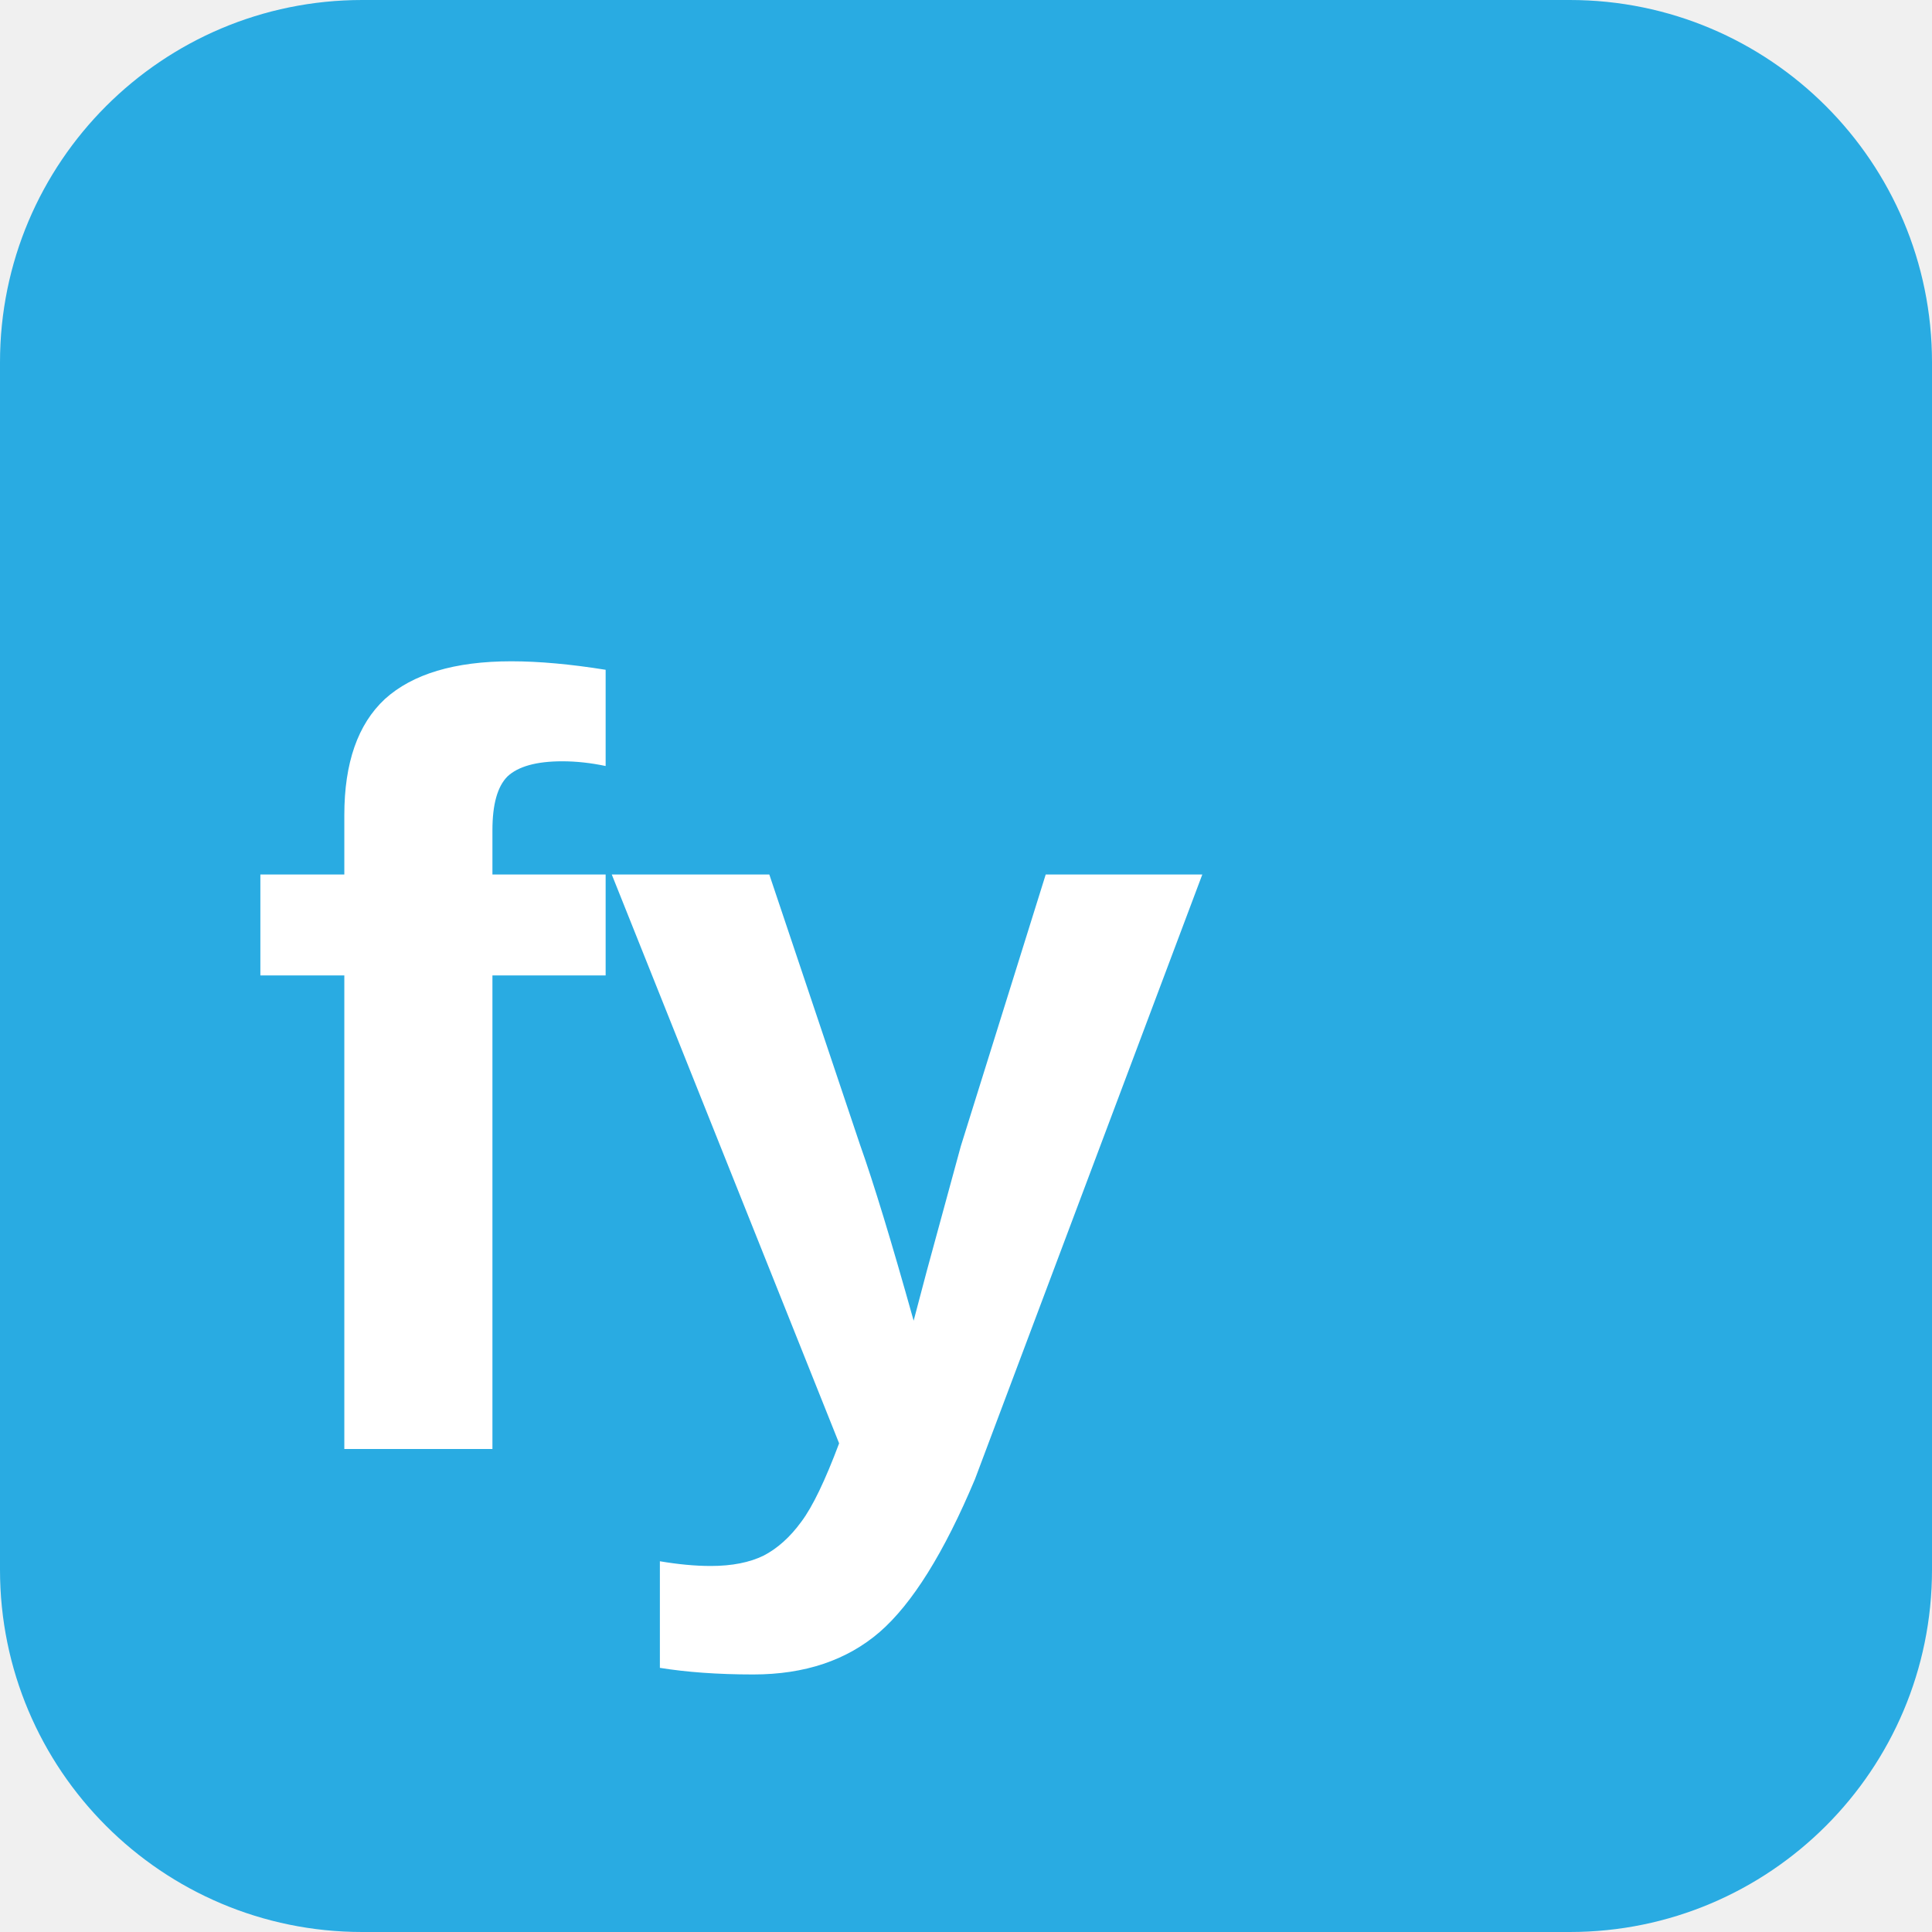
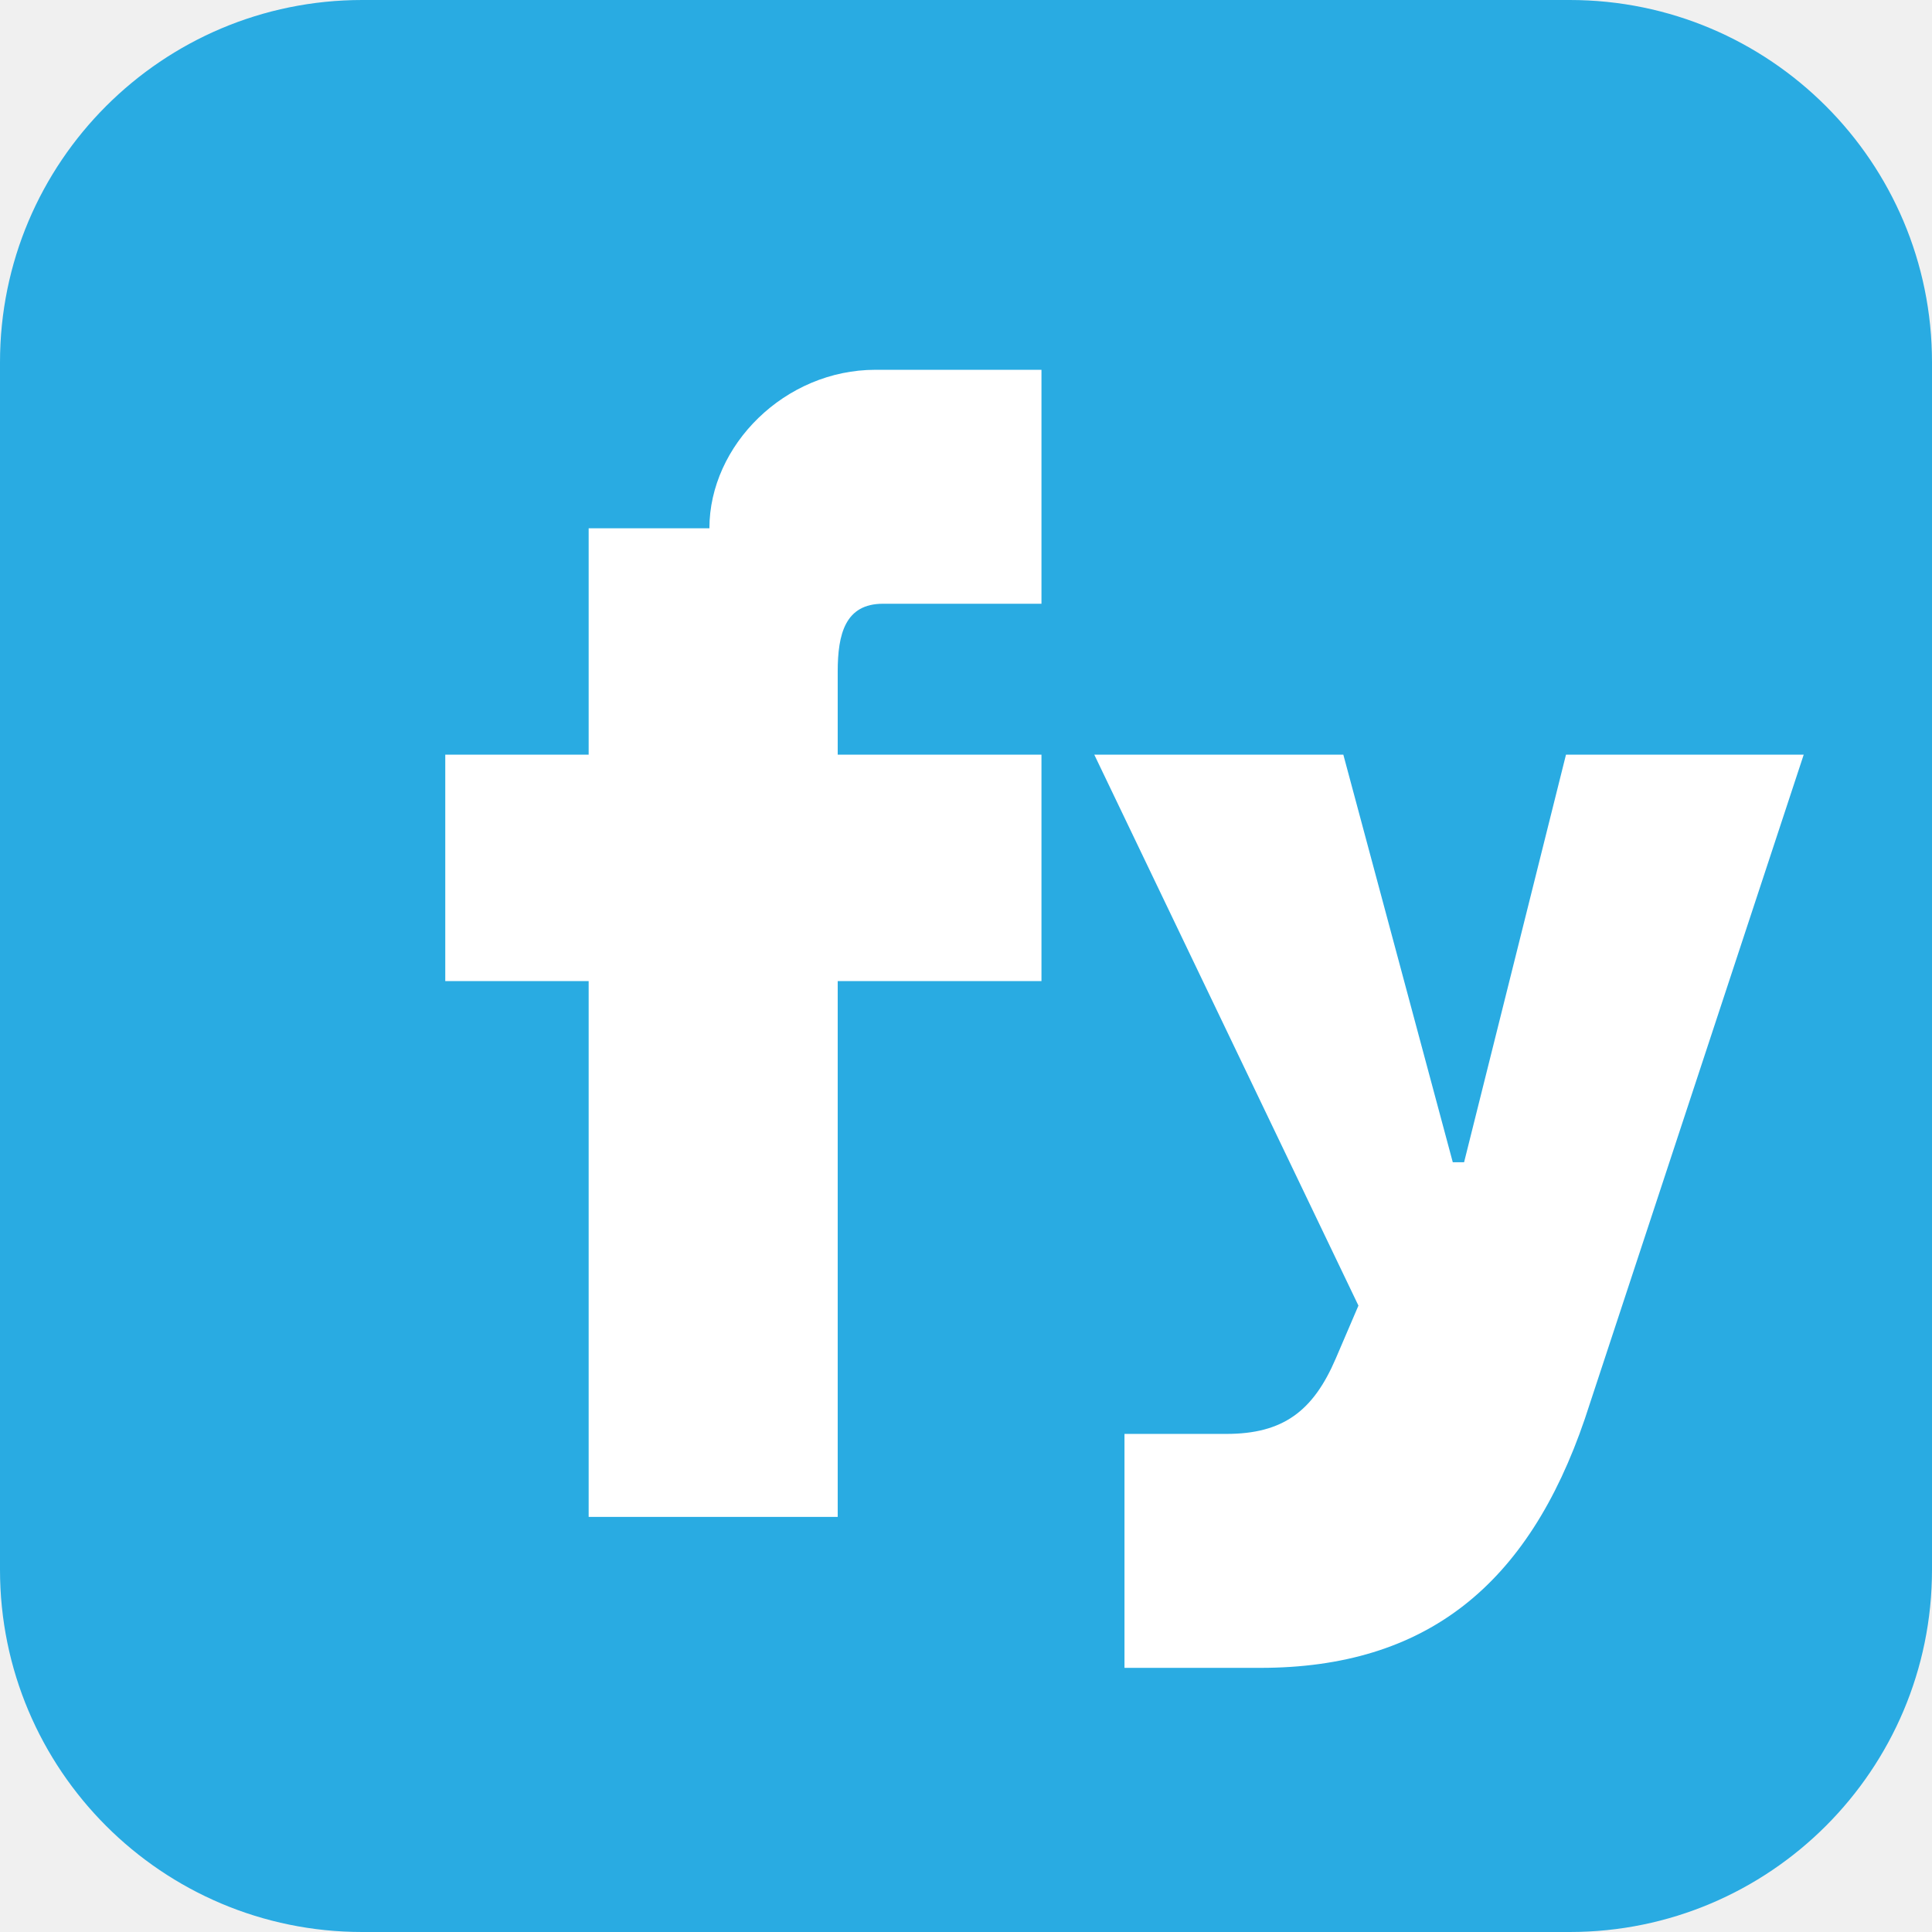
- <svg xmlns="http://www.w3.org/2000/svg" viewBox="0 0 32 32" fill="none">
-   <rect width="32" height="32" rx="6" fill="#29ABE2" />
-   <text x="4" y="24" font-family="Poppins, Arial, sans-serif" font-weight="700" font-size="18" fill="#ffffff">fy</text>
+ <svg xmlns="http://www.w3.org/2000/svg" viewBox="0 0 512 512" shape-rendering="geometricPrecision">
+   <rect width="512" height="512" rx="96" ry="96" fill="#29ABE2" />
+   <g fill="#ffffff">
+     <path d="M 188 140              C 188 118, 208 98, 232 98              L 276 98              L 276 160              L 234 160              C 224 160, 222 168, 222 178              L 222 200              L 276 200              L 276 260              L 222 260              L 222 402              L 156 402              L 156 260              L 118 260              L 118 200              L 156 200              L 156 140 Z" />
+     <path d="M 290 200              L 356 200              L 385 308              L 388 308              L 415 200              L 478 200              L 420 376              C 405 420, 378 442, 334 442              L 298 442              L 298 380              L 325 380              C 340 380, 348 374, 354 360              L 360 346              L 290 200 Z" />
+   </g>
</svg>
